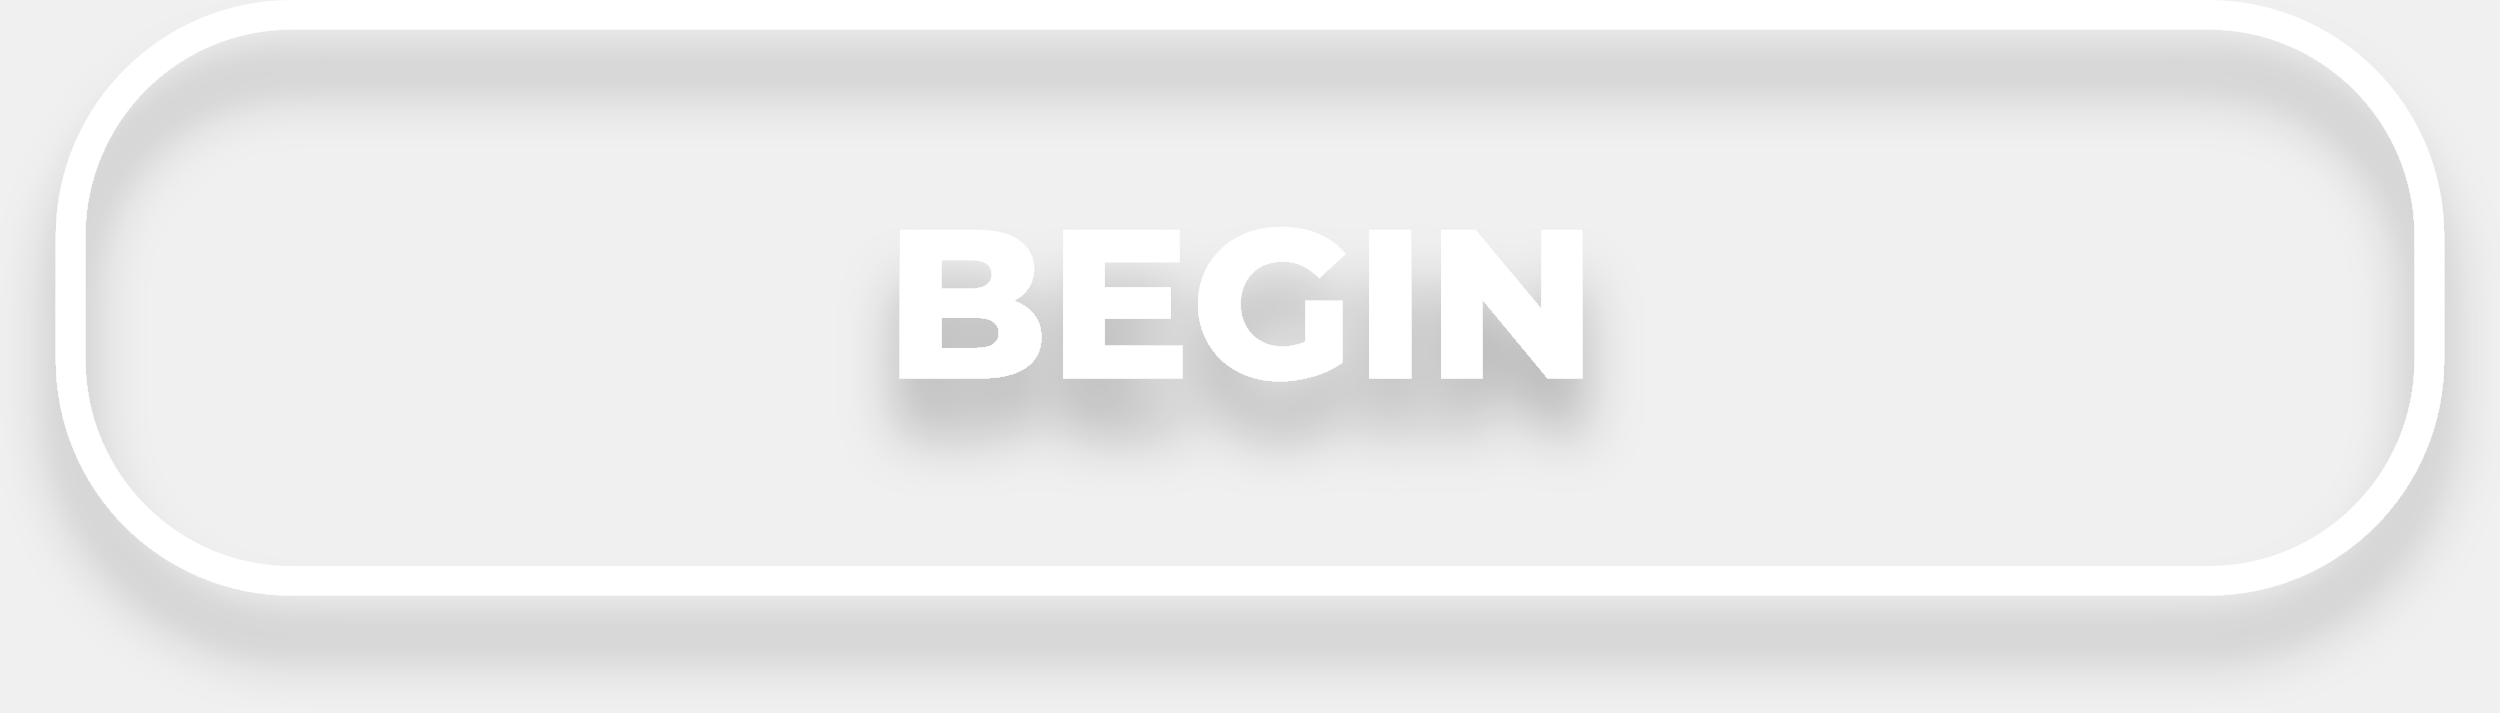
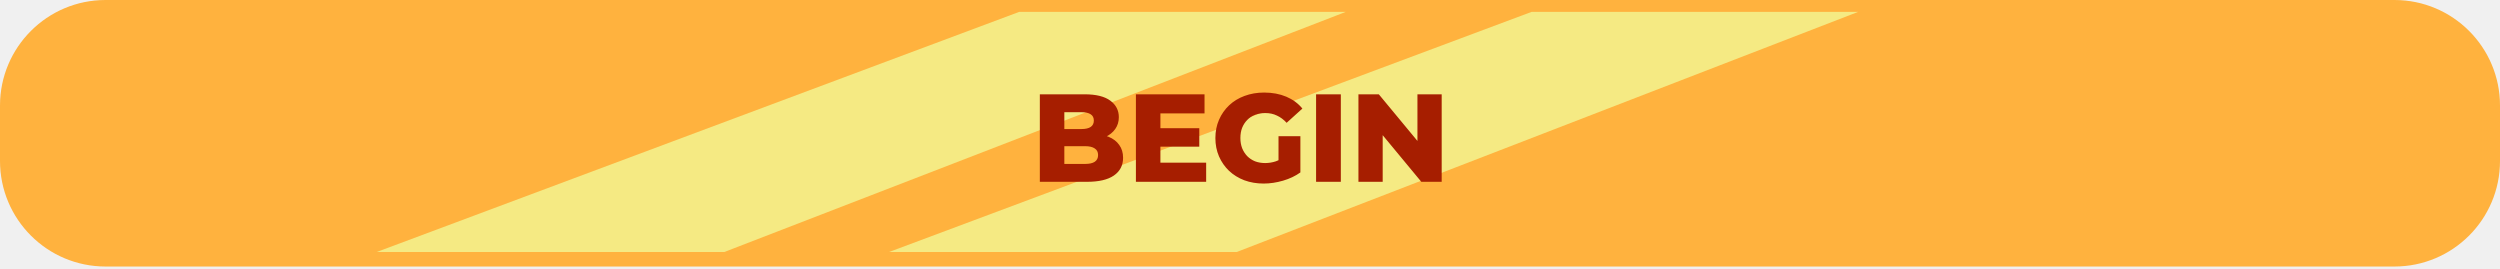
- <svg xmlns="http://www.w3.org/2000/svg" width="179" height="51" viewBox="0 0 179 51" fill="none">
-   <g filter="url(#filter0_d_2284_21877)">
-     <rect x="5.056" y="1.056" width="168.889" height="40.533" rx="15.833" stroke="white" stroke-width="2.111" />
-     <path d="M64.437 27.089V16.449H69.878C71.277 16.449 72.32 16.707 73.01 17.224C73.699 17.731 74.043 18.399 74.043 19.23C74.043 19.778 73.896 20.259 73.602 20.674C73.319 21.08 72.913 21.404 72.386 21.647C71.87 21.88 71.251 21.997 70.532 21.997L70.836 21.267C71.586 21.267 72.239 21.384 72.797 21.617C73.354 21.84 73.785 22.169 74.089 22.605C74.403 23.03 74.56 23.552 74.56 24.171C74.56 25.093 74.185 25.812 73.435 26.329C72.695 26.835 71.611 27.089 70.182 27.089H64.437ZM67.416 24.915H69.939C70.456 24.915 70.846 24.829 71.109 24.657C71.383 24.474 71.52 24.201 71.52 23.836C71.52 23.471 71.383 23.203 71.109 23.03C70.846 22.848 70.456 22.757 69.939 22.757H67.203V20.674H69.483C69.99 20.674 70.37 20.588 70.623 20.416C70.876 20.244 71.003 19.985 71.003 19.641C71.003 19.296 70.876 19.043 70.623 18.881C70.37 18.709 69.99 18.622 69.483 18.622H67.416V24.915ZM78.885 20.568H83.825V22.818H78.885V20.568ZM79.098 24.763H84.661V27.089H76.119V16.449H84.463V18.774H79.098V24.763ZM91.651 27.302C90.81 27.302 90.03 27.17 89.31 26.907C88.591 26.633 87.968 26.248 87.441 25.751C86.924 25.255 86.519 24.672 86.225 24.003C85.931 23.324 85.784 22.579 85.784 21.769C85.784 20.958 85.931 20.218 86.225 19.55C86.519 18.871 86.929 18.283 87.456 17.787C87.983 17.29 88.606 16.91 89.326 16.646C90.055 16.373 90.851 16.236 91.712 16.236C92.715 16.236 93.612 16.403 94.402 16.738C95.193 17.072 95.846 17.553 96.363 18.182L94.448 19.915C94.083 19.519 93.688 19.225 93.262 19.033C92.847 18.83 92.381 18.729 91.864 18.729C91.408 18.729 90.993 18.8 90.618 18.942C90.243 19.084 89.924 19.291 89.66 19.565C89.397 19.828 89.189 20.148 89.037 20.523C88.895 20.887 88.824 21.303 88.824 21.769C88.824 22.215 88.895 22.625 89.037 23C89.189 23.375 89.397 23.699 89.66 23.973C89.924 24.236 90.238 24.444 90.602 24.596C90.977 24.738 91.388 24.809 91.834 24.809C92.279 24.809 92.715 24.738 93.141 24.596C93.566 24.444 93.997 24.191 94.433 23.836L96.12 25.949C95.512 26.385 94.808 26.719 94.007 26.952C93.207 27.185 92.421 27.302 91.651 27.302ZM93.46 25.554V21.541H96.12V25.949L93.46 25.554ZM98.028 27.089V16.449H101.038V27.089H98.028ZM103.179 27.089V16.449H105.656L111.524 23.532H110.353V16.449H113.302V27.089H110.824L104.957 20.006H106.128V27.089H103.179Z" fill="white" />
-   </g>
-   <defs>
-     <filter id="filter0_d_2284_21877" x="0" y="0" width="179" height="50.645" filterUnits="userSpaceOnUse" color-interpolation-filters="sRGB">
-       <feFlood flood-opacity="0" result="BackgroundImageFix" />
-       <feColorMatrix in="SourceAlpha" type="matrix" values="0 0 0 0 0 0 0 0 0 0 0 0 0 0 0 0 0 0 127 0" result="hardAlpha" />
-       <feOffset dy="4" />
-       <feGaussianBlur stdDeviation="2" />
-       <feComposite in2="hardAlpha" operator="out" />
-       <feColorMatrix type="matrix" values="0 0 0 0 0 0 0 0 0 0 0 0 0 0 0 0 0 0 0.25 0" />
-       <feBlend mode="normal" in2="BackgroundImageFix" result="effect1_dropShadow_2284_21877" />
-       <feBlend mode="normal" in="SourceGraphic" in2="effect1_dropShadow_2284_21877" result="shape" />
-     </filter>
-   </defs>
+ <svg xmlns="http://www.w3.org/2000/svg" width="400" height="43" viewBox="0 0 400 43" fill="none">
+   <rect width="400" height="42.644" rx="16.889" fill="#FFB23E" />
+   <path d="M163.083 1.897H215.332L115.89 40.32H60.27L163.083 1.897Z" fill="#F5EA83" />
+   <path d="M245.064 1.897H297.313L197.871 40.32H142.251L245.064 1.897Z" fill="#F5EA83" />
+   <path d="M166.374 29.089V15.089H173.534C175.374 15.089 176.747 15.429 177.654 16.109C178.56 16.776 179.014 17.655 179.014 18.749C179.014 19.469 178.82 20.102 178.434 20.649C178.06 21.182 177.527 21.609 176.834 21.929C176.154 22.235 175.34 22.389 174.394 22.389L174.794 21.429C175.78 21.429 176.64 21.582 177.374 21.889C178.107 22.182 178.674 22.616 179.074 23.189C179.487 23.749 179.694 24.436 179.694 25.249C179.694 26.462 179.2 27.409 178.214 28.089C177.24 28.756 175.814 29.089 173.934 29.089H166.374ZM170.294 26.229H173.614C174.294 26.229 174.807 26.116 175.154 25.889C175.514 25.649 175.694 25.289 175.694 24.809C175.694 24.329 175.514 23.976 175.154 23.749C174.807 23.509 174.294 23.389 173.614 23.389H170.014V20.649H173.014C173.68 20.649 174.18 20.535 174.514 20.309C174.847 20.082 175.014 19.742 175.014 19.289C175.014 18.835 174.847 18.502 174.514 18.289C174.18 18.062 173.68 17.949 173.014 17.949H170.294V26.229ZM185.385 20.509H191.885V23.469H185.385V20.509ZM185.665 26.029H192.985V29.089H181.745V15.089H192.725V18.149H185.665V26.029ZM202.182 29.369C201.076 29.369 200.049 29.195 199.102 28.849C198.156 28.489 197.336 27.982 196.642 27.329C195.962 26.675 195.429 25.909 195.042 25.029C194.656 24.136 194.462 23.155 194.462 22.089C194.462 21.022 194.656 20.049 195.042 19.169C195.429 18.276 195.969 17.502 196.662 16.849C197.356 16.195 198.176 15.695 199.122 15.349C200.082 14.989 201.129 14.809 202.262 14.809C203.582 14.809 204.762 15.029 205.802 15.469C206.842 15.909 207.702 16.542 208.382 17.369L205.862 19.649C205.382 19.129 204.862 18.742 204.302 18.489C203.756 18.222 203.142 18.089 202.462 18.089C201.862 18.089 201.316 18.182 200.822 18.369C200.329 18.555 199.909 18.829 199.562 19.189C199.216 19.535 198.942 19.956 198.742 20.449C198.556 20.929 198.462 21.476 198.462 22.089C198.462 22.675 198.556 23.215 198.742 23.709C198.942 24.202 199.216 24.629 199.562 24.989C199.909 25.335 200.322 25.609 200.802 25.809C201.296 25.995 201.836 26.089 202.422 26.089C203.009 26.089 203.582 25.995 204.142 25.809C204.702 25.609 205.269 25.276 205.842 24.809L208.062 27.589C207.262 28.162 206.336 28.602 205.282 28.909C204.229 29.215 203.196 29.369 202.182 29.369ZM204.562 27.069V21.789H208.062V27.589L204.562 27.069ZM210.573 29.089V15.089H214.533V29.089H210.573ZM217.35 29.089V15.089H220.61L228.33 24.409H226.79V15.089H230.67V29.089H227.41L219.69 19.769H221.23V29.089H217.35Z" fill="#A61E00" />
</svg>
